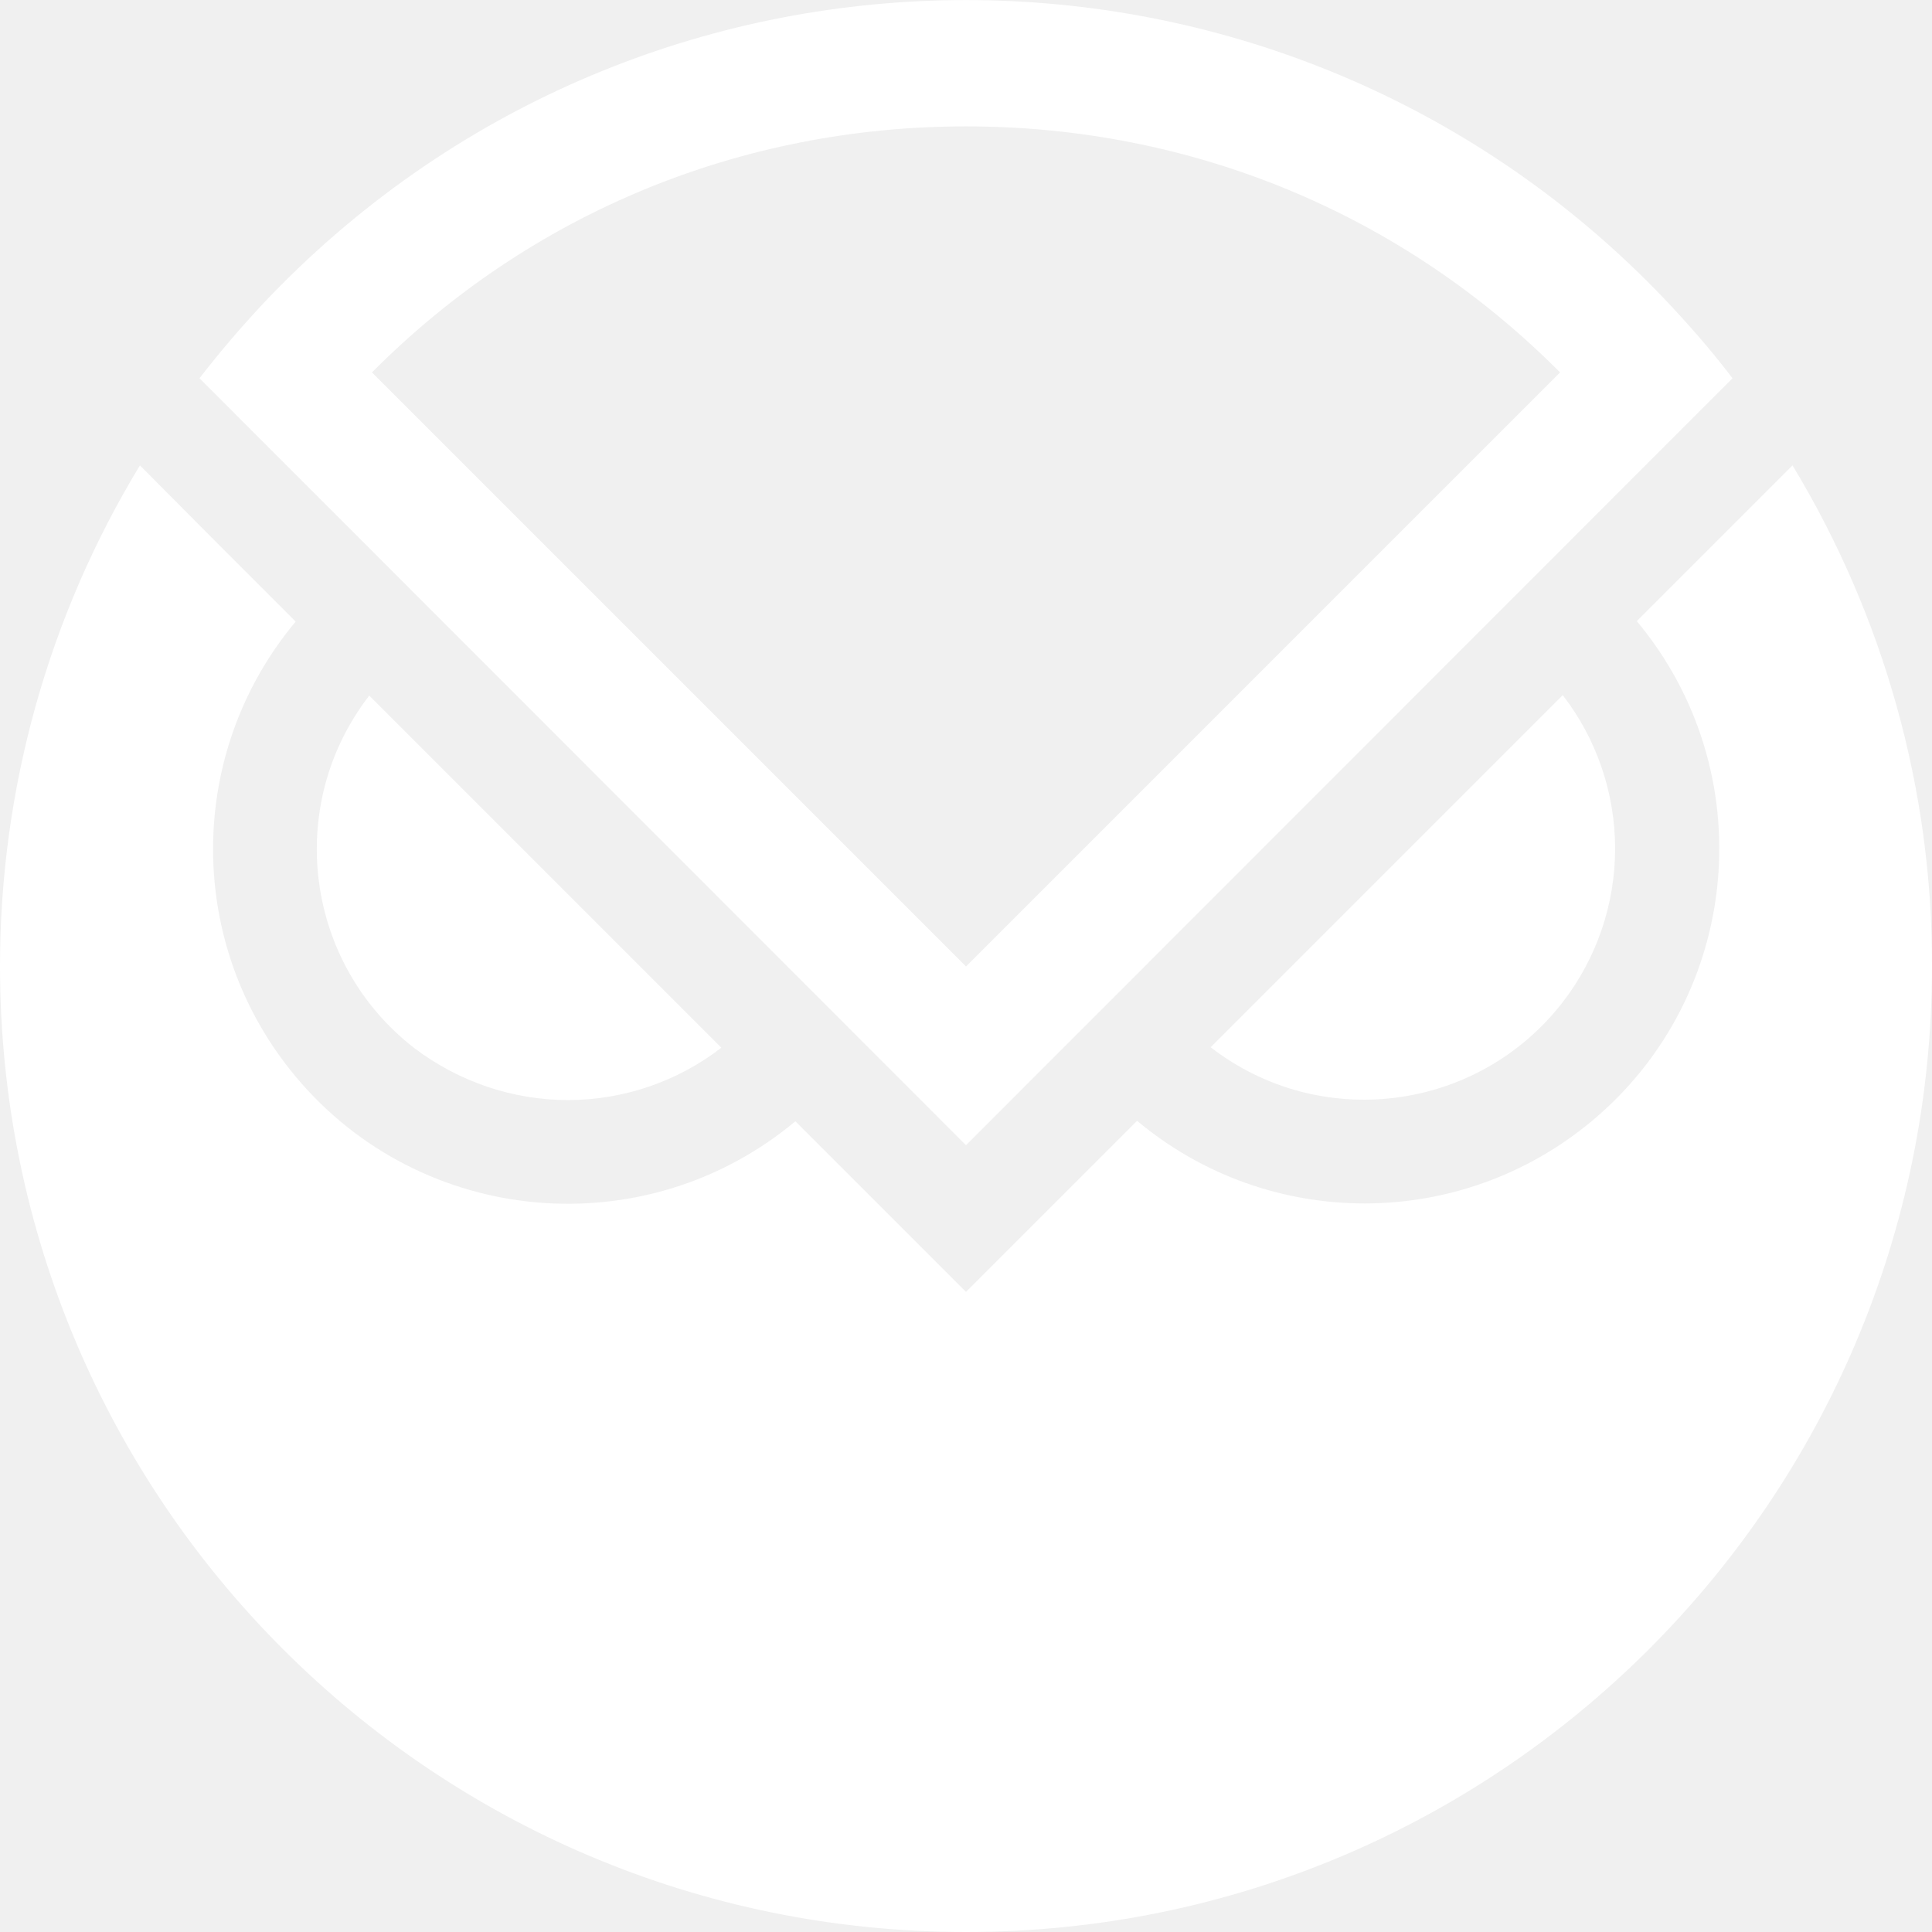
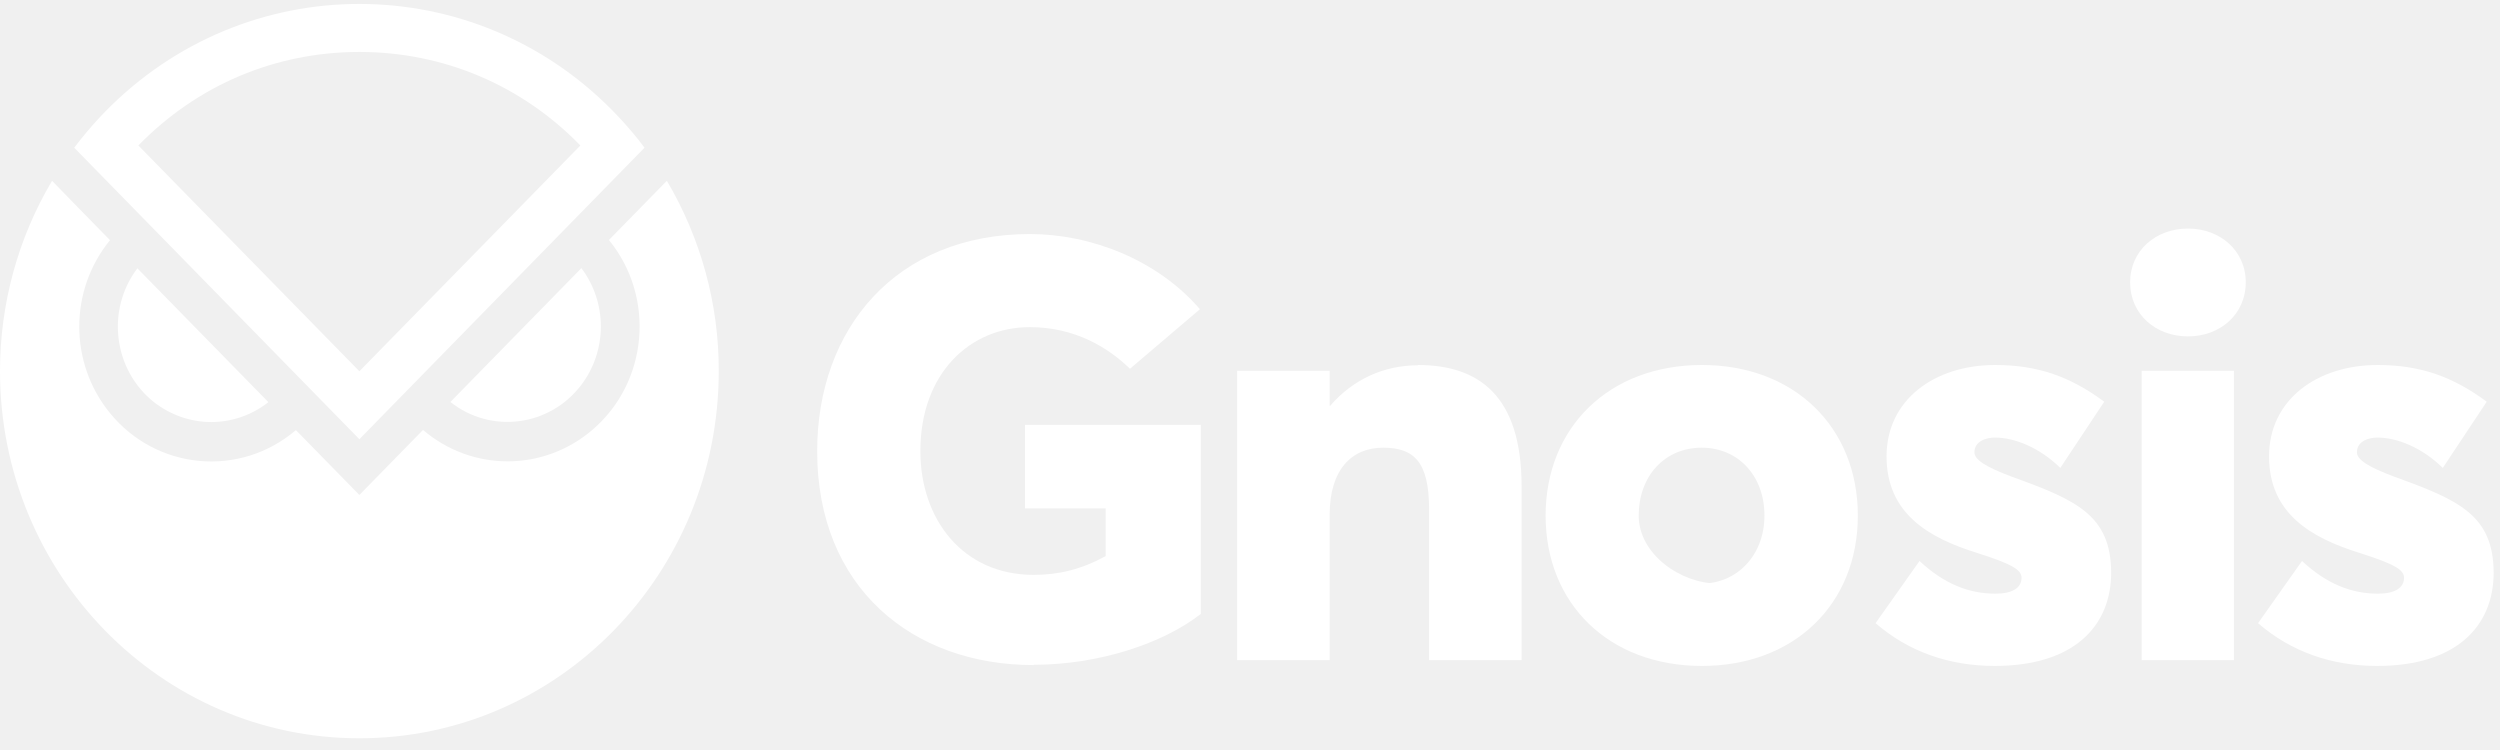
- <svg xmlns="http://www.w3.org/2000/svg" version="1.1" id="Layer_1" x="0px" y="0px" viewBox="0 0 428 428" style="enable-background:new 0 0 428 428;" xml:space="preserve">
-   <path style="fill:#ffffff;" d="M125.8,243.7c12.3,0,24.3-4.1,34-11.6l-78-78c-18.8,24.3-14.3,59.3,10,78.1  C101.6,239.6,113.5,243.7,125.8,243.7L125.8,243.7z" />
-   <path style="fill:#ffffff;" d="M357.8,188c0-12.3-4.1-24.3-11.6-34l-78,78c24.3,18.8,59.2,14.3,78-10  C353.7,212.3,357.8,200.3,357.8,188z" />
-   <path style="fill:#ffffff;" d="M397.1,103.1l-34.5,34.5c27.8,33.3,23.4,82.9-9.9,110.7c-29.2,24.4-71.6,24.4-100.8,0L214,286.2  l-37.8-37.8c-33.3,27.8-82.9,23.4-110.7-9.9c-24.4-29.2-24.4-71.6,0-100.8L47.8,120L31,103.1C10.7,136.5,0,174.9,0,214  c0,118.2,95.8,214,214,214s214-95.8,214-214C428.1,174.9,417.3,136.5,397.1,103.1z" />
-   <path style="fill:#ffffff;" d="M368.8,66.3c-81.5-85.5-216.9-88.7-302.4-7.2c-2.5,2.4-4.9,4.8-7.2,7.2c-5.3,5.6-10.3,11.4-15,17.5  L214,253.7L383.8,83.8C379.2,77.7,374.1,71.9,368.8,66.3z M214,28c50,0,96.6,19.3,131.6,54.5L214,214.1L82.4,82.5  C117.4,47.3,164,28,214,28z" />
+ <svg xmlns="http://www.w3.org/2000/svg" width="160" height="48" viewBox="0 0 160 48" fill="none">
+   <g clip-path="url(#clip0_2409_28734)">
+     <path d="M13.521 27.011C14.842 27.011 16.132 26.561 17.175 25.737L8.792 17.172C6.771 19.84 7.255 23.684 9.866 25.748C10.92 26.561 12.199 27.011 13.521 27.011Z" fill="white" />
+     <path d="M38.455 20.895C38.455 19.544 38.014 18.226 37.208 17.161L28.825 25.727C31.437 27.791 35.188 27.297 37.208 24.628C38.014 23.563 38.455 22.245 38.455 20.895Z" fill="white" />
+     <path d="M42.679 11.571L38.971 15.36C41.959 19.017 41.486 24.463 37.907 27.516C34.769 30.196 30.212 30.196 27.073 27.516L23 31.678L18.937 27.527C15.358 30.58 10.028 30.097 7.04 26.44C4.417 23.233 4.417 18.577 7.04 15.371L5.137 13.427L3.332 11.571C1.15 15.239 0 19.456 0 23.75C0 36.73 10.296 47.25 23 47.25C35.704 47.25 46 36.73 46 23.75C46.011 19.456 44.85 15.239 42.679 11.571Z" fill="white" />
+     <path d="M39.637 7.531C30.878 -1.858 16.326 -2.209 7.136 6.74C6.868 7.004 6.61 7.267 6.363 7.531C5.793 8.146 5.256 8.783 4.75 9.453L23 28.11L41.249 9.453C40.755 8.783 40.207 8.146 39.637 7.531ZM23 3.325C28.374 3.325 33.382 5.445 37.144 9.31L23 23.761L8.856 9.31C12.618 5.445 17.626 3.325 23 3.325Z" fill="white" />
+   </g>
+   <path d="M66.157 42.546C70.32 42.546 74.445 41.177 76.851 39.29V27.19H65.602V32.537H70.764V35.59C69.21 36.441 67.748 36.792 66.157 36.792C61.605 36.792 58.904 33.222 58.904 28.874C58.904 23.842 62.123 20.937 65.898 20.937C68.766 20.937 70.893 22.213 72.318 23.601L76.795 19.79C74.057 16.608 69.783 14.979 65.916 14.979C57.332 14.979 52.299 21.048 52.299 28.874C52.299 37.625 58.405 42.565 66.157 42.565V42.546Z" fill="white" />
+   <path d="M90.74 23.379C88.594 23.379 86.596 24.267 85.135 25.969H85.098V23.731H79.177V42.25H85.098V32.944C85.098 30.058 86.504 28.652 88.52 28.652C90.481 28.652 91.462 29.54 91.462 32.593V42.25H97.382V31.131C97.382 25.285 94.607 23.36 90.74 23.36V23.379Z" fill="white" />
+   <path d="M108.928 42.62C114.793 42.62 118.901 38.698 118.901 33C118.901 27.301 114.793 23.36 108.928 23.36C102.953 23.36 98.919 27.375 98.919 33C98.919 38.624 102.953 42.62 108.928 42.62ZM109.928 37.347C107.579 37.347 104.877 35.479 104.877 33C104.877 30.484 106.523 28.652 108.91 28.652C111.223 28.652 112.925 30.428 112.925 33C112.925 35.534 111.167 37.347 108.91 37.347H109.928Z" fill="white" />
+   <path d="M127.659 42.62C132.71 42.62 135.115 40.086 135.115 36.645C135.096 32.963 132.876 32.001 128.787 30.521C127.048 29.873 126.364 29.41 126.364 28.948C126.364 28.208 127.159 28.004 127.677 28.004C128.935 28.004 130.545 28.652 131.859 29.947L134.671 25.71C132.525 24.119 130.434 23.36 127.696 23.36C123.792 23.36 120.739 25.599 120.739 29.207C120.739 32.87 123.44 34.424 126.53 35.386C128.806 36.108 129.379 36.478 129.379 36.977C129.379 37.625 128.787 37.995 127.714 37.995C125.975 37.995 124.402 37.347 122.848 35.904L120.036 39.882C122.145 41.714 124.754 42.62 127.659 42.62Z" fill="white" />
+   <path d="M140.028 21.529C142.082 21.529 143.728 20.123 143.728 18.069C143.728 16.034 142.082 14.628 140.028 14.628C137.974 14.628 136.328 16.034 136.328 18.069C136.328 20.123 137.974 21.529 140.028 21.529ZM137.068 42.25H142.97V23.731H137.068V42.25Z" fill="white" />
+   <path d="M152.138 42.62C157.189 42.62 159.594 40.086 159.594 36.645C159.576 32.963 157.356 32.001 153.267 30.521C151.528 29.873 150.843 29.41 150.843 28.948C150.843 28.208 151.639 28.004 152.157 28.004C153.415 28.004 155.024 28.652 156.338 29.947L159.15 25.71C157.004 24.119 154.913 23.36 152.175 23.36C148.271 23.36 145.219 25.599 145.219 29.207C145.219 32.87 147.92 34.424 151.01 35.386C153.285 36.108 153.859 36.478 153.859 36.977C153.859 37.625 153.267 37.995 152.194 37.995C150.455 37.995 148.882 37.347 147.328 35.904L144.516 39.882C146.625 41.714 149.233 42.62 152.138 42.62Z" fill="white" />
+   <defs>
+     <clipPath id="clip0_2409_28734">
+       <rect width="46" height="47" fill="white" transform="translate(0 0.25)" />
+     </clipPath>
+   </defs>
</svg>
